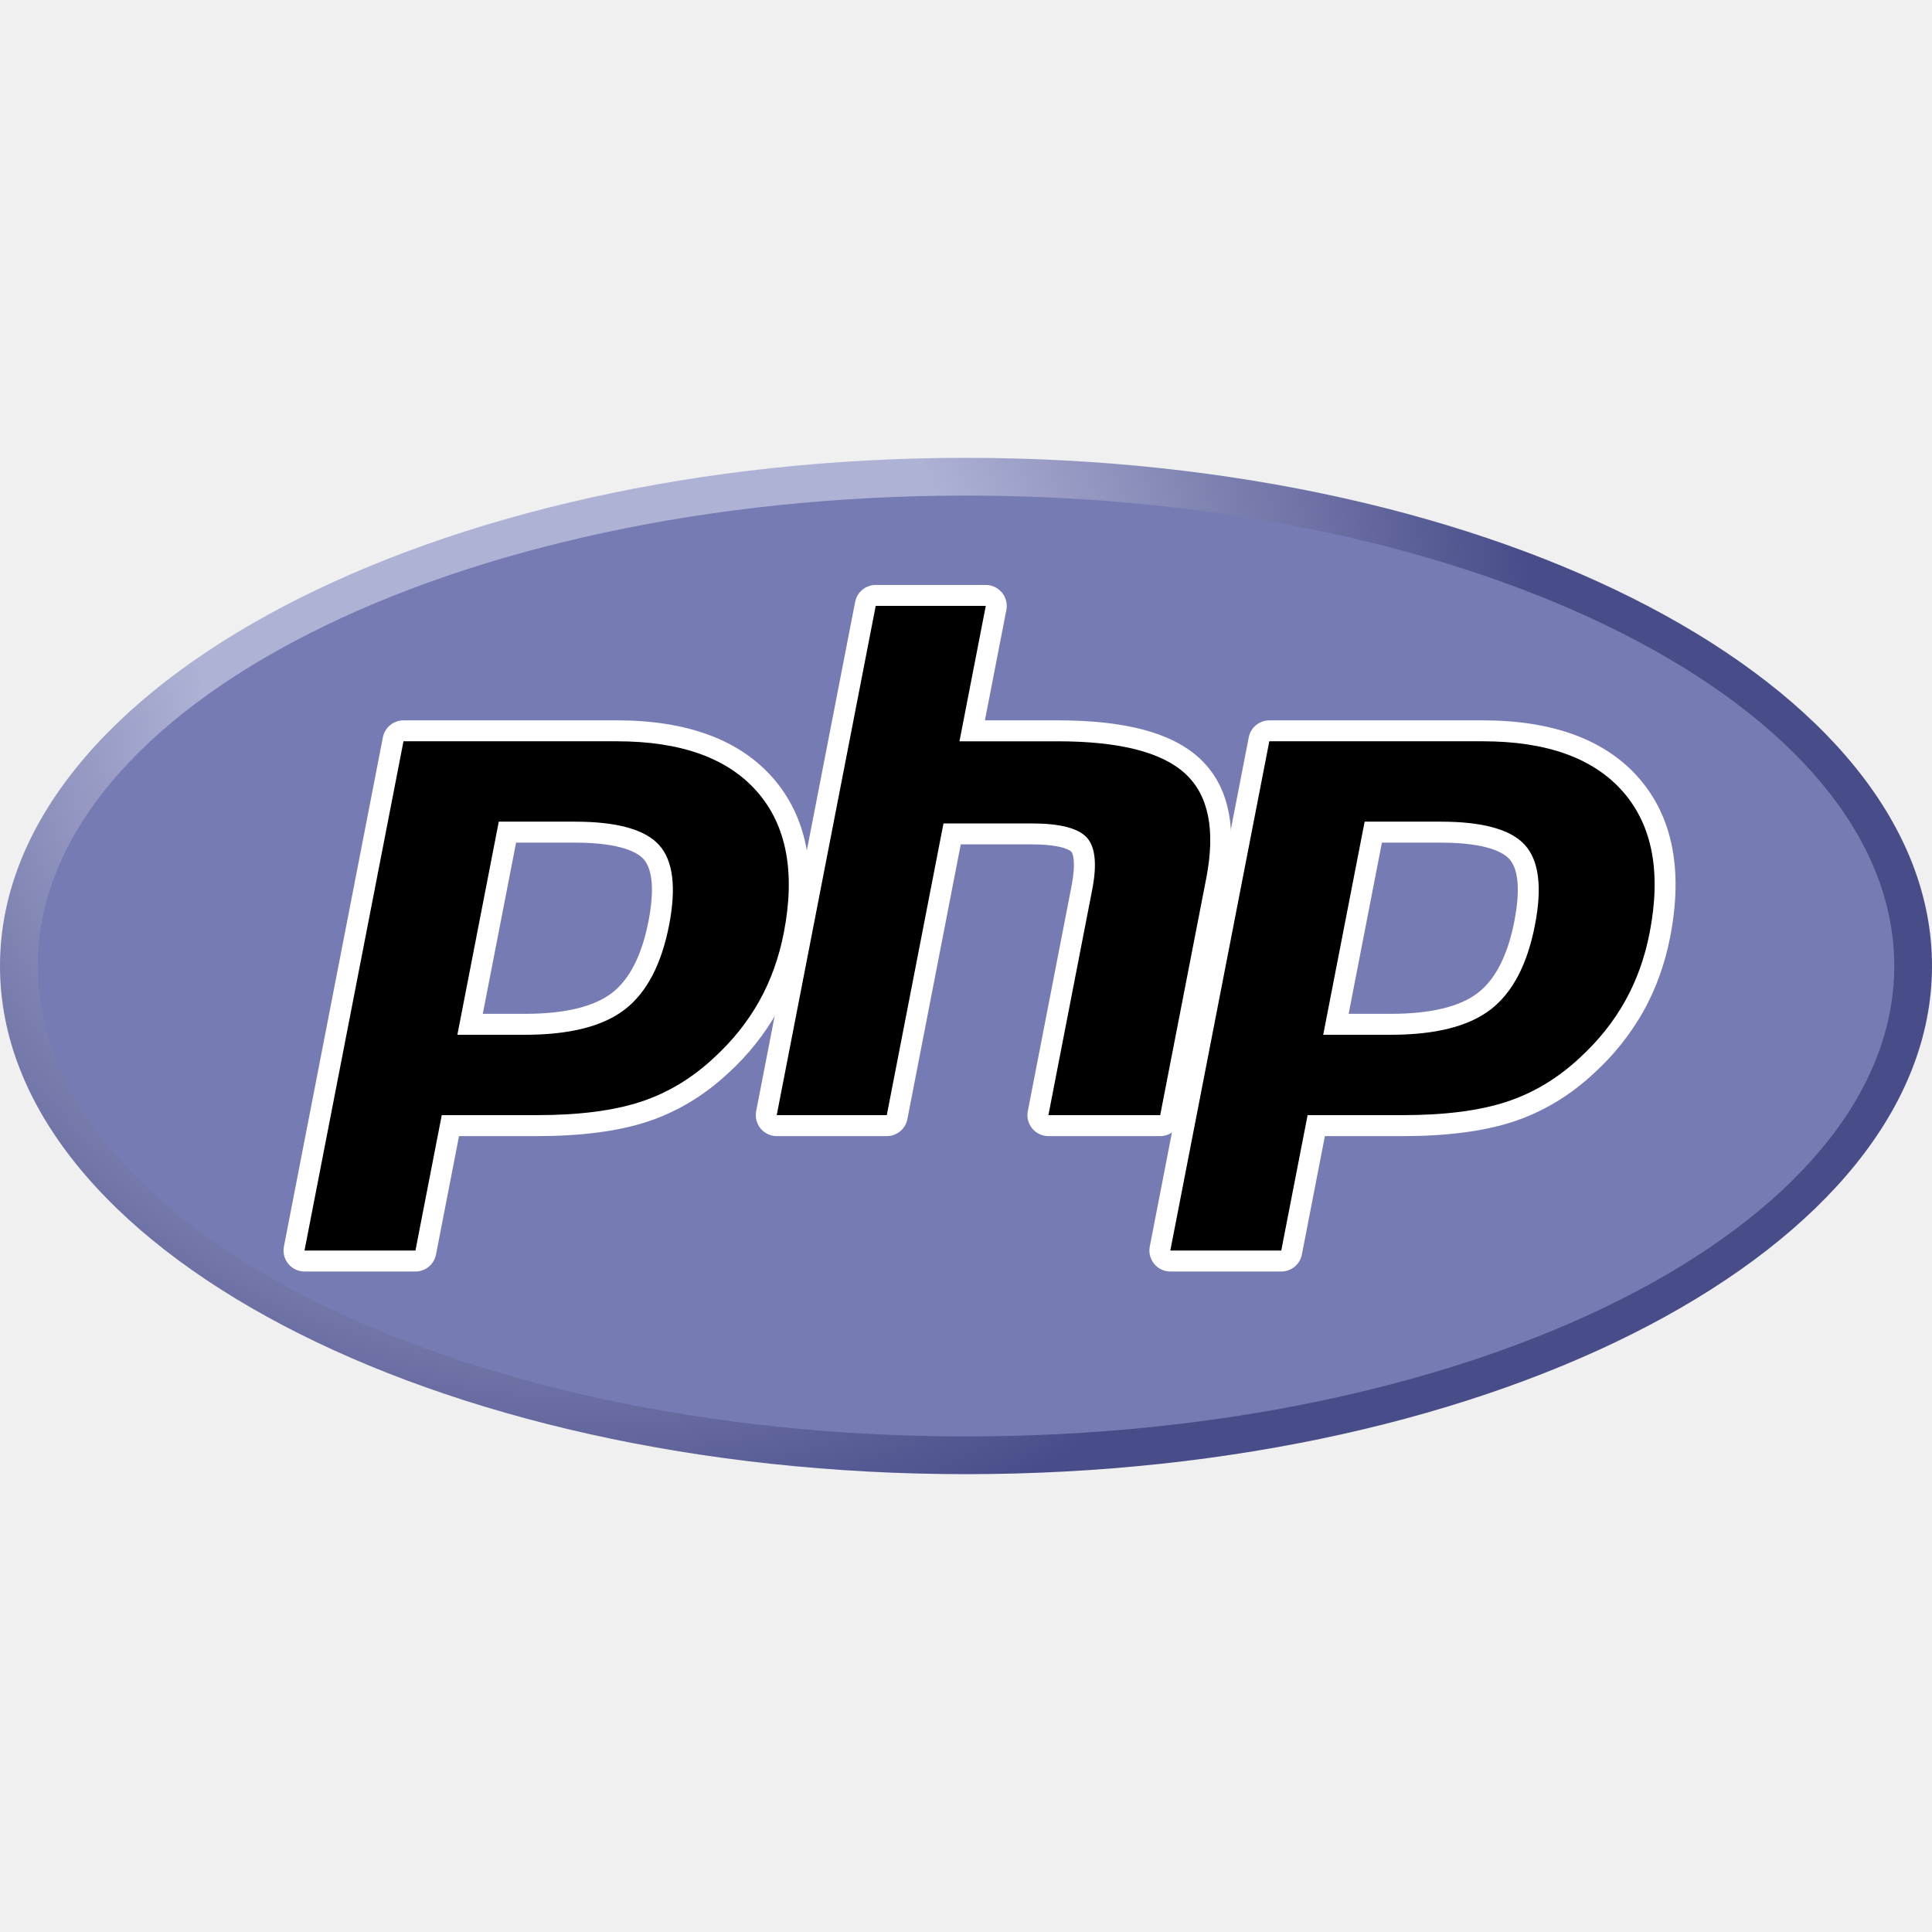
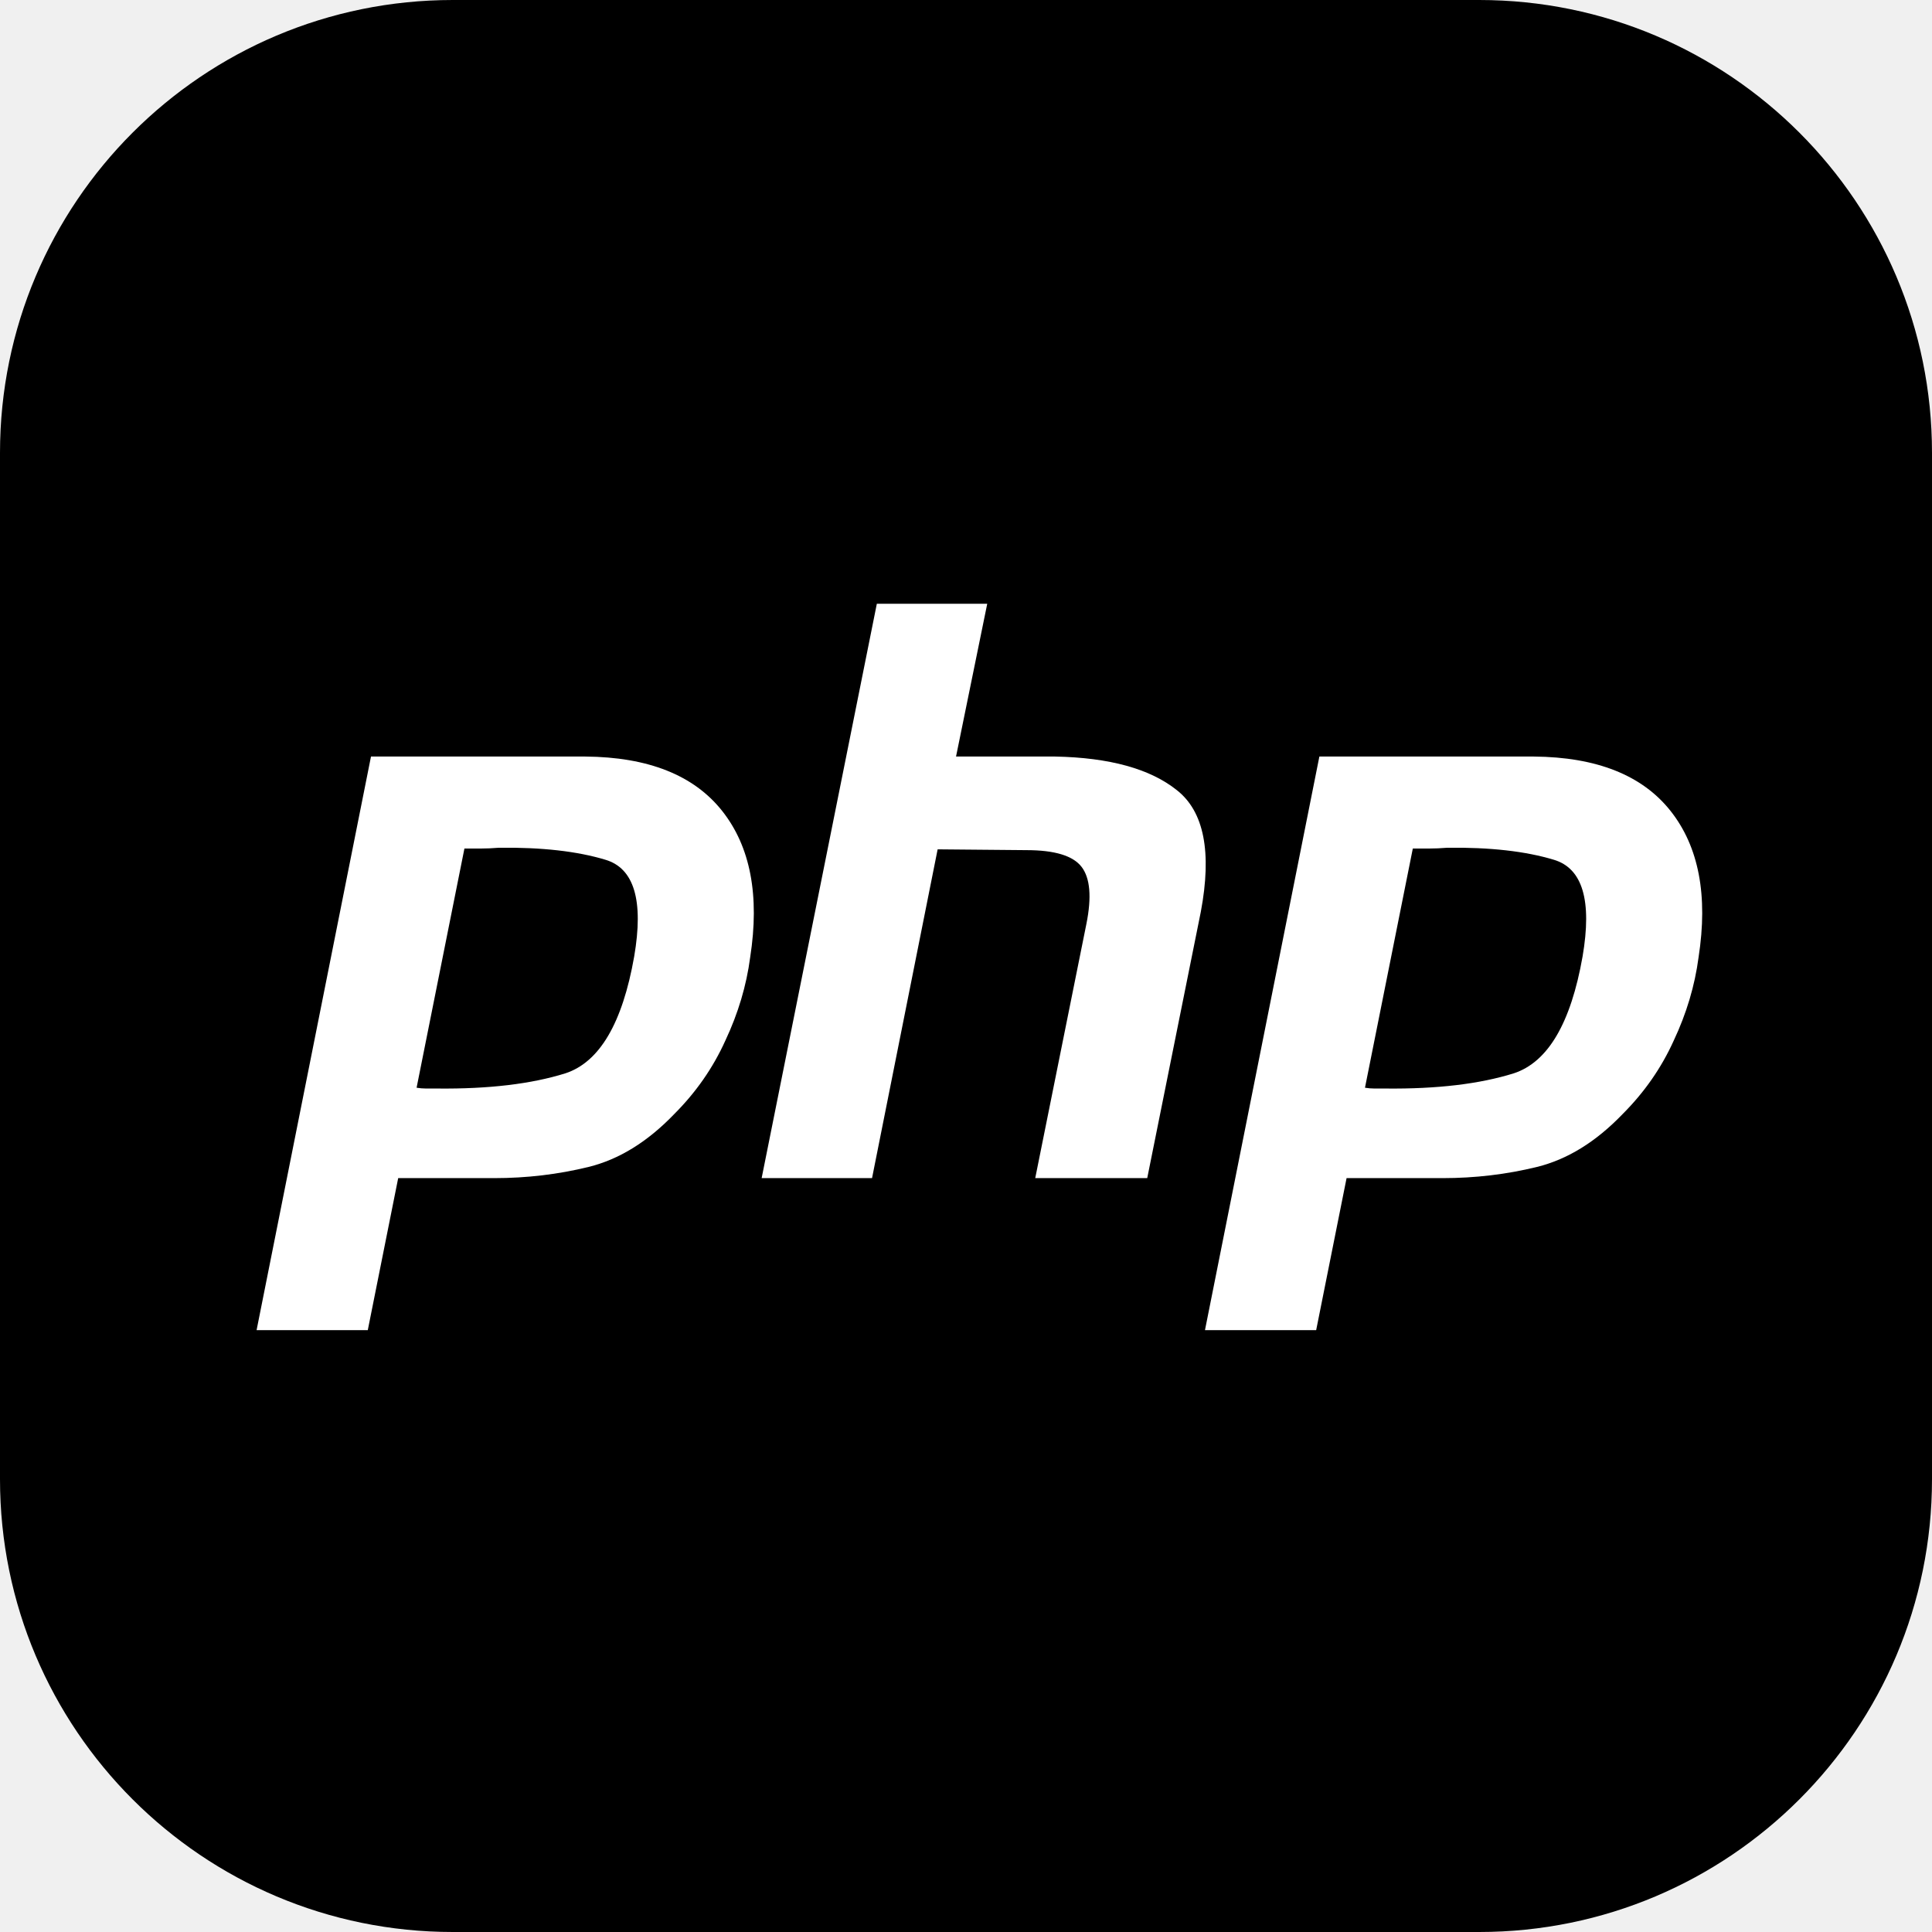
- <svg xmlns="http://www.w3.org/2000/svg" viewBox="0 0 128 128">
-   <path fill="url(#a)" d="M0 64c0 18.593 28.654 33.667 64 33.667 35.346 0 64-15.074 64-33.667 0-18.593-28.655-33.667-64-33.667C28.654 30.333 0 45.407 0 64Z" />
-   <path fill="#777bb3" d="M64 95.167c33.965 0 61.5-13.955 61.5-31.167 0-17.214-27.535-31.167-61.5-31.167S2.5 46.786 2.5 64c0 17.212 27.535 31.167 61.5 31.167Z" />
-   <path d="M34.772 67.864c2.793 0 4.877-.515 6.196-1.53 1.306-1.006 2.207-2.747 2.68-5.175.44-2.27.272-3.854-.5-4.71-.788-.874-2.493-1.317-5.067-1.317h-4.464l-2.473 12.732zM20.173 83.547a.694.694 0 0 1-.68-.828l6.557-33.738a.695.695 0 0 1 .68-.561h14.134c4.442 0 7.748 1.206 9.827 3.585 2.088 2.39 2.734 5.734 1.917 9.935-.333 1.711-.905 3.3-1.7 4.724a15.818 15.818 0 0 1-3.128 3.92c-1.531 1.432-3.264 2.472-5.147 3.083-1.852.604-4.232.91-7.07.91h-5.724l-1.634 8.408a.695.695 0 0 1-.682.562z" />
-   <path fill="#fff" d="M34.19 55.826h3.891c3.107 0 4.186.682 4.553 1.089.607.674.723 2.097.331 4.112-.439 2.257-1.253 3.858-2.42 4.756-1.194.92-3.138 1.386-5.773 1.386h-2.786l2.205-11.342zm6.674-8.1H26.731a1.39 1.39 0 0 0-1.364 1.123L18.81 82.588a1.39 1.39 0 0 0 1.363 1.653h7.35a1.39 1.39 0 0 0 1.363-1.124l1.525-7.846h5.151c2.912 0 5.364-.318 7.287-.944 1.977-.642 3.796-1.731 5.406-3.237a16.522 16.522 0 0 0 3.259-4.087c.831-1.487 1.429-3.147 1.775-4.931.86-4.423.161-7.964-2.076-10.524-2.216-2.537-5.698-3.823-10.349-3.823zM30.301 68.557h4.471c2.963 0 5.17-.557 6.62-1.675 1.451-1.116 2.428-2.98 2.938-5.591.485-2.508.264-4.277-.665-5.308-.931-1.03-2.791-1.546-5.584-1.546h-5.036l-2.743 14.12m10.563-19.445c4.252 0 7.353 1.117 9.303 3.348 1.95 2.232 2.536 5.347 1.76 9.346-.322 1.648-.863 3.154-1.625 4.518-.764 1.366-1.76 2.614-2.991 3.747-1.468 1.373-3.097 2.352-4.892 2.935-1.794.584-4.08.875-6.857.875h-6.296l-1.743 8.97h-7.35l6.558-33.739h14.133" />
-   <path d="M69.459 74.577a.694.694 0 0 1-.682-.827l2.9-14.928c.277-1.42.209-2.438-.19-2.87-.245-.263-.979-.704-3.15-.704h-5.256l-3.646 18.768a.695.695 0 0 1-.683.56h-7.29a.695.695 0 0 1-.683-.826l6.558-33.739a.695.695 0 0 1 .682-.561h7.29a.695.695 0 0 1 .683.826L64.41 48.42h5.653c4.307 0 7.227.758 8.928 2.321 1.733 1.593 2.275 4.14 1.608 7.573l-3.051 15.702a.695.695 0 0 1-.682.56h-7.407z" />
-   <path fill="#fff" d="M65.31 38.755h-7.291a1.39 1.39 0 0 0-1.364 1.124l-6.557 33.738a1.39 1.39 0 0 0 1.363 1.654h7.291a1.39 1.39 0 0 0 1.364-1.124l3.537-18.205h4.682c2.168 0 2.624.463 2.641.484.132.14.305.795.019 2.264l-2.9 14.927a1.39 1.39 0 0 0 1.364 1.654h7.408a1.39 1.39 0 0 0 1.363-1.124l3.051-15.7c.715-3.686.103-6.45-1.82-8.217-1.836-1.686-4.91-2.505-9.398-2.505h-4.81l1.421-7.315a1.39 1.39 0 0 0-1.364-1.655zm0 1.39-1.743 8.968h6.496c4.087 0 6.907.714 8.457 2.14 1.553 1.426 2.017 3.735 1.398 6.93l-3.052 15.699h-7.407l2.901-14.928c.33-1.698.208-2.856-.365-3.474-.573-.617-1.793-.926-3.658-.926h-5.829l-3.756 19.327H51.46l6.558-33.739h7.292z" />
-   <path d="M92.136 67.864c2.793 0 4.878-.515 6.198-1.53 1.304-1.006 2.206-2.747 2.679-5.175.44-2.27.273-3.854-.5-4.71-.788-.874-2.493-1.317-5.067-1.317h-4.463l-2.475 12.732zM77.54 83.547a.694.694 0 0 1-.682-.828l6.557-33.738a.695.695 0 0 1 .682-.561H98.23c4.442 0 7.748 1.206 9.826 3.585 2.089 2.39 2.734 5.734 1.917 9.935a15.878 15.878 0 0 1-1.699 4.724 15.838 15.838 0 0 1-3.128 3.92c-1.53 1.432-3.265 2.472-5.147 3.083-1.852.604-4.232.91-7.071.91h-5.723l-1.633 8.408a.695.695 0 0 1-.683.562z" />
-   <path fill="#fff" d="M91.555 55.826h3.891c3.107 0 4.186.682 4.552 1.089.61.674.724 2.097.333 4.112-.44 2.257-1.254 3.858-2.421 4.756-1.195.92-3.139 1.386-5.773 1.386h-2.786l2.204-11.342zm6.674-8.1H84.096a1.39 1.39 0 0 0-1.363 1.123l-6.558 33.739a1.39 1.39 0 0 0 1.364 1.653h7.35a1.39 1.39 0 0 0 1.363-1.124l1.525-7.846h5.15c2.911 0 5.364-.318 7.286-.944 1.978-.642 3.797-1.731 5.408-3.238a16.52 16.52 0 0 0 3.258-4.086c.832-1.487 1.428-3.147 1.775-4.931.86-4.423.162-7.964-2.076-10.524-2.216-2.537-5.697-3.823-10.35-3.823zM87.666 68.557h4.47c2.964 0 5.17-.557 6.622-1.675 1.45-1.116 2.428-2.98 2.936-5.591.487-2.508.266-4.277-.665-5.308-.93-1.03-2.791-1.546-5.583-1.546h-5.035Zm10.563-19.445c4.251 0 7.354 1.117 9.303 3.348 1.95 2.232 2.537 5.347 1.759 9.346-.32 1.648-.862 3.154-1.624 4.518-.763 1.366-1.76 2.614-2.992 3.747-1.467 1.373-3.097 2.352-4.892 2.935-1.793.584-4.078.875-6.856.875h-6.295l-1.745 8.97h-7.35l6.558-33.739h14.133" />
-   <defs>
-     <radialGradient id="a" cx="0" cy="0" r="1" gradientTransform="matrix(84.04136 0 0 84.04136 38.426 42.169)" gradientUnits="userSpaceOnUse">
-       <stop stop-color="#AEB2D5" />
-       <stop offset=".3" stop-color="#AEB2D5" />
-       <stop offset=".75" stop-color="#484C89" />
-       <stop offset="1" stop-color="#484C89" />
-     </radialGradient>
-   </defs>
+ <svg xmlns="http://www.w3.org/2000/svg" width="256" height="256" fill="none" viewBox="0 0 256 256">
+   <rect width="256" height="256" fill="#000000" rx="60" />
+   <path fill="#fff" d="M49.158 100.246H77.566C85.904 100.316 91.946 102.72 95.692 107.454C99.438 112.188 100.674 118.654 99.402 126.852C98.908 130.598 97.812 134.272 96.116 137.876C94.49 141.48 92.23 144.73 89.332 147.628C85.798 151.302 82.018 153.634 77.99 154.624C73.962 155.614 69.792 156.108 65.482 156.108H52.762L48.734 176.248H34L49.158 100.246V100.246ZM61.56 112.33L55.2 144.13C55.624 144.2 56.048 144.236 56.472 144.236C56.966 144.236 57.462 144.236 57.956 144.236C64.74 144.306 70.394 143.636 74.916 142.222C79.438 140.738 82.478 135.58 84.032 126.746C85.304 119.326 84.032 115.05 80.216 113.92C76.47 112.79 71.772 112.26 66.118 112.33C65.27 112.4 64.458 112.436 63.68 112.436C62.974 112.436 62.232 112.436 61.454 112.436L61.56 112.33" />
+   <path fill="#fff" d="M116.186 80H130.814L126.68 100.246H139.824C147.032 100.388 152.402 101.872 155.936 104.698C159.54 107.524 160.6 112.896 159.116 120.81L152.014 156.108H137.174L143.958 122.4C144.664 118.866 144.452 116.358 143.322 114.874C142.192 113.39 139.754 112.648 136.008 112.648L124.242 112.542L115.55 156.108H100.922L116.186 80Z" />
+   <path fill="#fff" d="M174.824 100.246H203.232C211.57 100.316 217.612 102.72 221.358 107.454C225.104 112.188 226.34 118.654 225.068 126.852C224.574 130.598 223.478 134.272 221.782 137.876C220.156 141.48 217.896 144.73 214.998 147.628C211.464 151.302 207.684 153.634 203.656 154.624C199.628 155.614 195.458 156.108 191.148 156.108H178.428L174.4 176.248H159.666L174.824 100.246V100.246ZM187.226 112.33L180.866 144.13C181.29 144.2 181.714 144.236 182.138 144.236C182.632 144.236 183.128 144.236 183.622 144.236C190.406 144.306 196.06 143.636 200.582 142.222C205.104 140.738 208.144 135.58 209.698 126.746C210.97 119.326 209.698 115.05 205.882 113.92C202.136 112.79 197.438 112.26 191.784 112.33C190.936 112.4 190.124 112.436 189.346 112.436C188.64 112.436 187.898 112.436 187.12 112.436L187.226 112.33" />
</svg>
